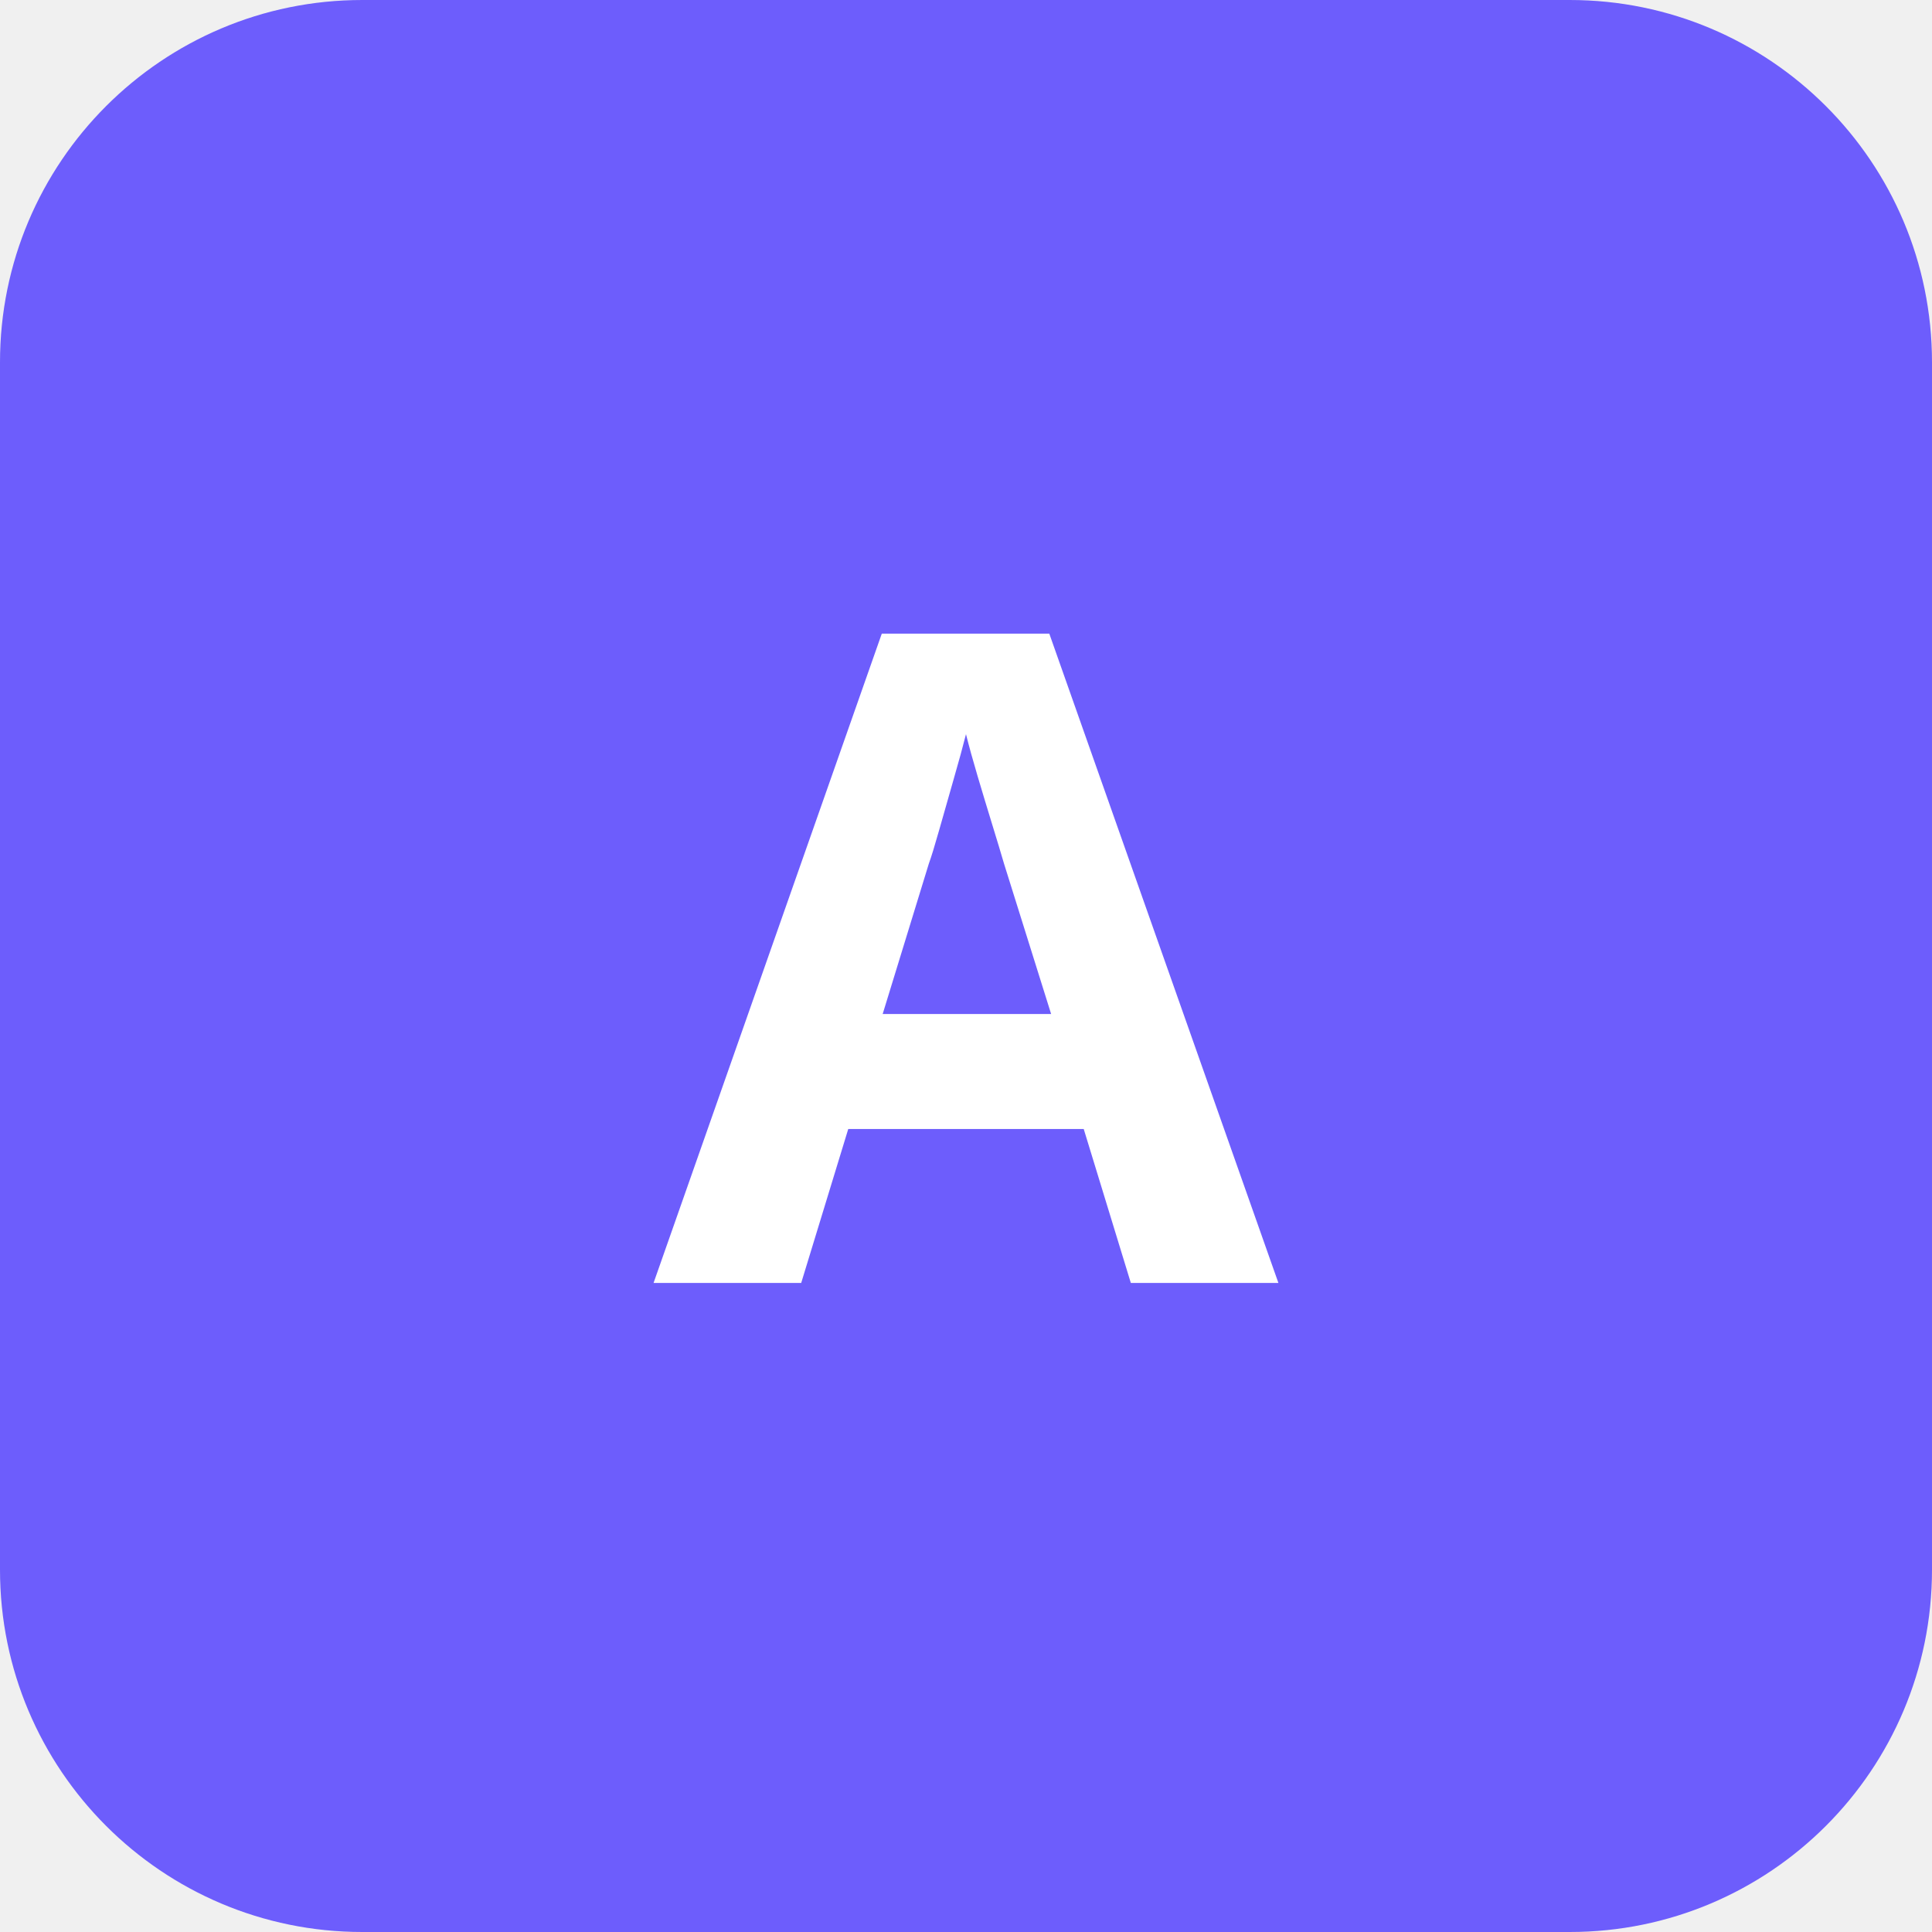
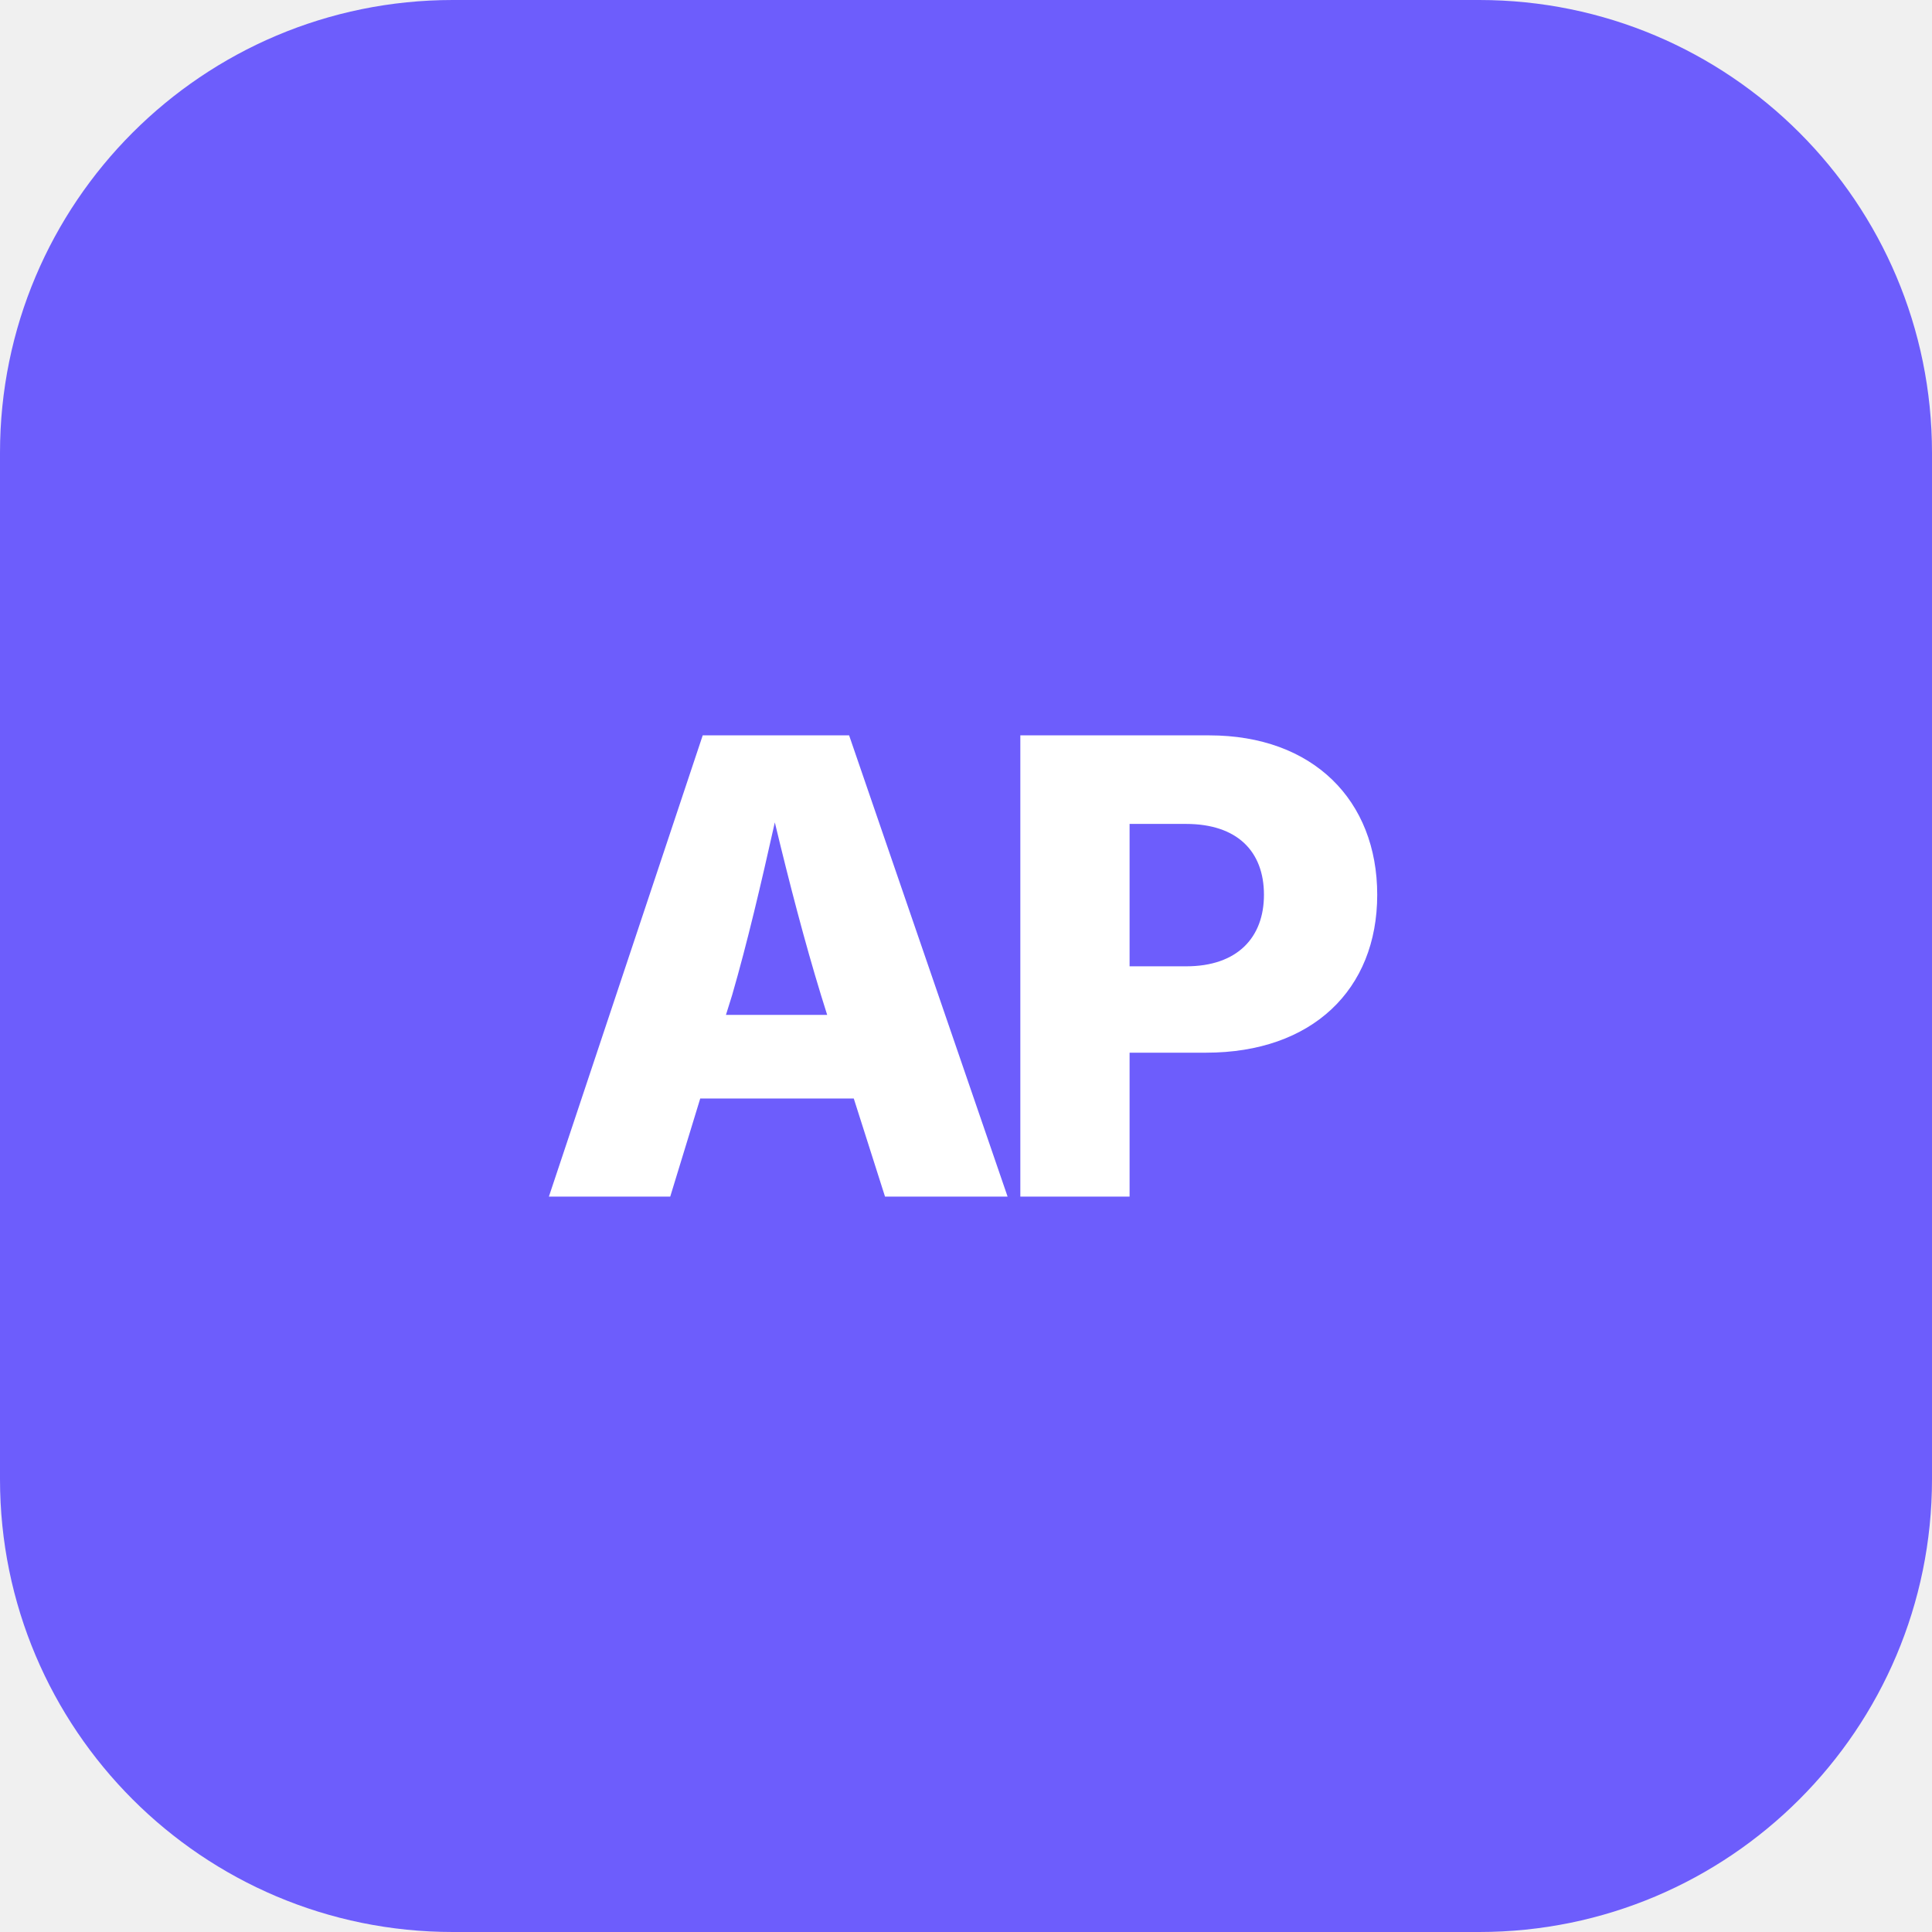
<svg xmlns="http://www.w3.org/2000/svg" viewBox="0 0 512 512" fill="none">
-   <rect width="512" height="512" rx="96" fill="#6D5DFC" />
-   <text x="256" y="340" text-anchor="middle" font-family="system-ui,sans-serif" font-weight="800" font-size="240" fill="#fff">A</text>
+   <rect width="512" height="512" rx="120" ry="120" fill="#6D5DFC" />
+   <text x="50%" y="50%" dominant-baseline="central" text-anchor="middle" font-family="ui-sans-serif, system-ui, -apple-system, BlinkMacSystemFont, 'Segoe UI', sans-serif" font-weight="800" font-size="168" letter-spacing="-10" fill="#ffffff">AP</text>
</svg>
